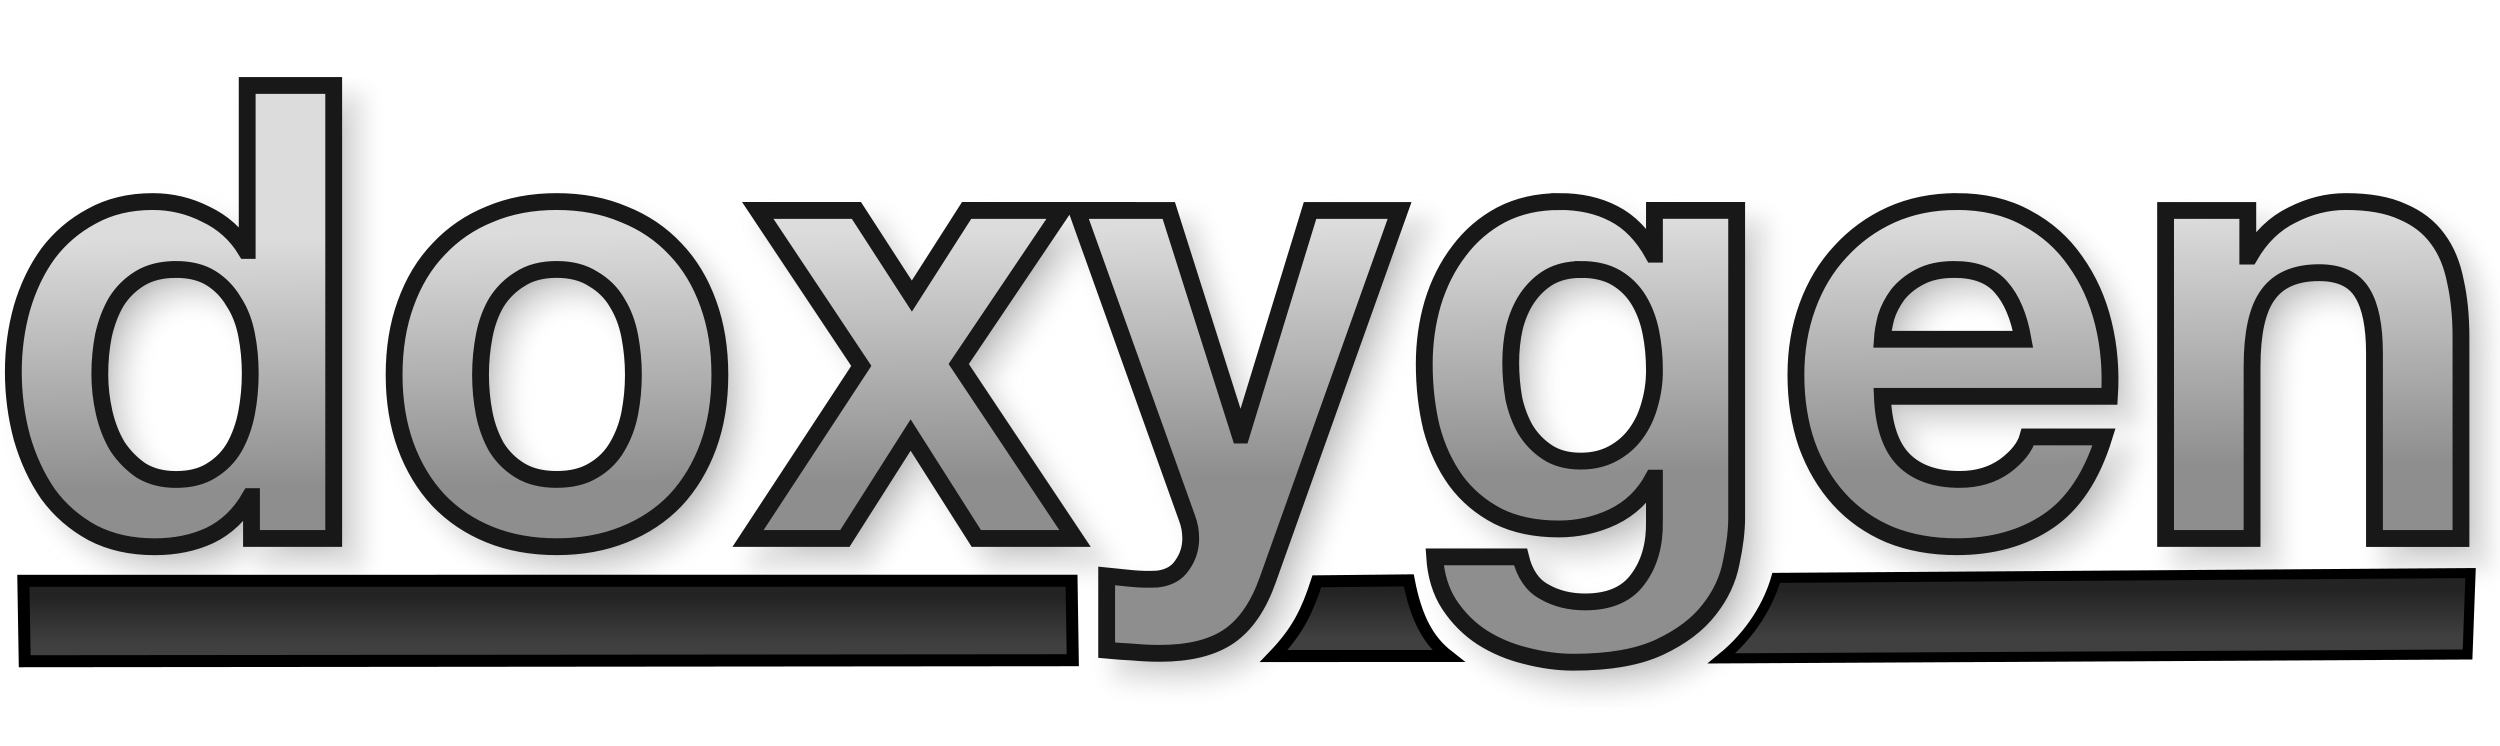
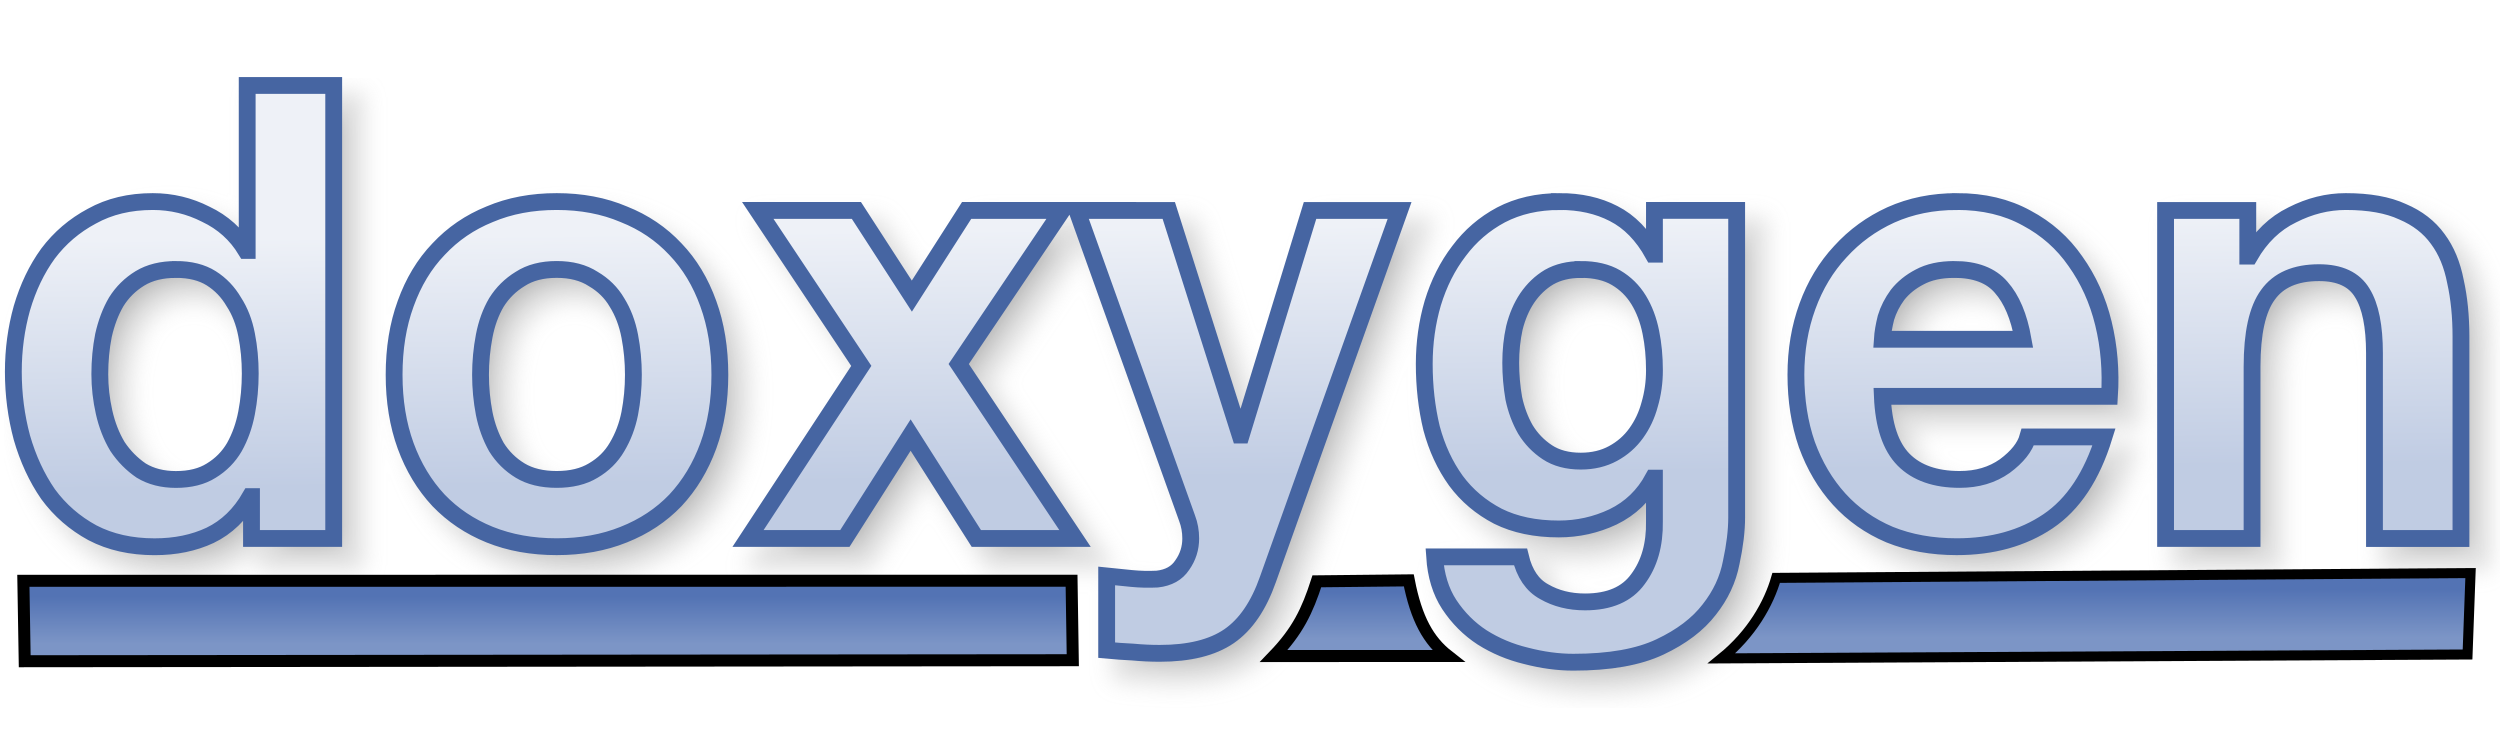
<svg xmlns="http://www.w3.org/2000/svg" xmlns:xlink="http://www.w3.org/1999/xlink" version="1.1" viewBox="0 0 104 31">
  <defs>
    <linearGradient id="a">
-       <stop stop-color="#232323" offset="0" />
-       <stop stop-color="#404040" offset="1" />
+       <stop stop-color="#5373B4" offset="0" />
+       <stop stop-color="#7C95C6" offset="1" />
    </linearGradient>
    <linearGradient id="d" x1="31.474" x2="31.474" y1="24.821" y2="26.773" gradientUnits="userSpaceOnUse" xlink:href="#a" />
    <linearGradient id="c" x1="31.474" x2="31.474" y1="24.821" y2="26.773" gradientTransform="matrix(.6816 0 0 1.0248 72.391 -.91809)" gradientUnits="userSpaceOnUse" xlink:href="#a" />
    <linearGradient id="b" x1="56.295" x2="56.295" y1="24.622" y2="26.574" gradientUnits="userSpaceOnUse" xlink:href="#a" />
    <linearGradient id="e" x1="49.067" x2="48.956" y1="19.719" y2="9.523" gradientTransform="matrix(.97968 0 0 1.0207 -.25579 -.25579)" gradientUnits="userSpaceOnUse">
-       <stop stop-color="#8E8E8E" offset="0" />
-       <stop stop-color="#DCDCDC" offset="1" />
+       <stop stop-color="#C0CCE3" offset="0" />
+       <stop stop-color="#EEF1F7" offset="1" />
    </linearGradient>
    <filter id="f" x="-.011" y="-.045" width="1.021" height="1.091" color-interpolation-filters="sRGB">
      <feGaussianBlur stdDeviation="0.453" />
    </filter>
  </defs>
  <g>
    <path transform="translate(-2.5759 -27.848)" d="m13.609 32.203v6.863h-0.051c-0.405-0.669-0.963-1.171-1.672-1.506-0.692-0.352-1.428-0.527-2.205-0.527-0.963 0-1.807 0.203-2.533 0.607-0.726 0.387-1.334 0.906-1.824 1.557-0.473 0.651-0.835 1.409-1.088 2.272-0.236 0.845-0.355 1.724-0.355 2.639 0 0.95 0.119 1.864 0.355 2.744 0.253 0.88 0.615 1.663 1.088 2.35 0.49 0.669 1.107 1.207 1.85 1.611 0.743 0.387 1.604 0.58 2.584 0.58 0.861 0 1.631-0.158 2.307-0.475 0.692-0.334 1.25-0.872 1.672-1.611h0.051v1.742h3.42v-18.846zm12.875 4.83c-1.03 0-1.96 0.175-2.787 0.527-0.828 0.334-1.536 0.82-2.127 1.453-0.591 0.616-1.048 1.372-1.369 2.269-0.321 0.88-0.48 1.866-0.48 2.957s0.16 2.075 0.48 2.955c0.321 0.88 0.778 1.636 1.369 2.269 0.591 0.616 1.299 1.091 2.127 1.426 0.828 0.334 1.757 0.502 2.787 0.502 1.03 0 1.96-0.168 2.787-0.502 0.844-0.334 1.561-0.81 2.152-1.426 0.591-0.633 1.048-1.39 1.369-2.269 0.321-0.88 0.48-1.864 0.48-2.955s-0.16-2.077-0.48-2.957c-0.321-0.897-0.778-1.654-1.369-2.269-0.591-0.633-1.308-1.119-2.152-1.453-0.828-0.352-1.757-0.527-2.787-0.527zm41.715 0c-0.912 0-1.722 0.185-2.432 0.555-0.692 0.37-1.275 0.87-1.748 1.504-0.473 0.616-0.837 1.337-1.09 2.164-0.236 0.809-0.354 1.655-0.354 2.535 0 0.933 0.1 1.821 0.303 2.666 0.22 0.827 0.558 1.556 1.014 2.189 0.456 0.616 1.039 1.109 1.748 1.478 0.709 0.352 1.554 0.529 2.533 0.529 0.794 0 1.545-0.168 2.254-0.502 0.726-0.352 1.283-0.89 1.672-1.611h0.051v1.795c0.017 0.968-0.211 1.769-0.684 2.402-0.456 0.633-1.19 0.951-2.203 0.951-0.642 0-1.208-0.142-1.697-0.424-0.49-0.264-0.819-0.747-0.988-1.451h-3.572c0.051 0.774 0.253 1.435 0.607 1.98 0.372 0.563 0.829 1.019 1.369 1.371 0.557 0.352 1.166 0.607 1.824 0.766 0.676 0.176 1.333 0.266 1.975 0.266 1.503 0 2.703-0.212 3.598-0.635 0.895-0.422 1.58-0.941 2.053-1.557 0.473-0.598 0.777-1.249 0.912-1.953 0.152-0.704 0.227-1.329 0.227-1.875v-12.775h-3.42v1.822h-0.051c-0.439-0.792-0.988-1.355-1.647-1.69-0.642-0.334-1.393-0.502-2.254-0.502zm16.523 0c-0.996 0-1.909 0.185-2.736 0.555-0.811 0.37-1.512 0.88-2.103 1.531-0.591 0.633-1.046 1.39-1.367 2.269s-0.48 1.831-0.48 2.852c0 1.056 0.151 2.022 0.455 2.902 0.321 0.88 0.768 1.636 1.342 2.269 0.574 0.633 1.276 1.127 2.103 1.478 0.828 0.334 1.757 0.502 2.787 0.502 1.486 0 2.752-0.353 3.799-1.057 1.047-0.704 1.825-1.873 2.332-3.51h-3.168c-0.118 0.422-0.439 0.828-0.963 1.215-0.524 0.37-1.147 0.553-1.873 0.553-1.013 0-1.792-0.273-2.332-0.818-0.54-0.545-0.836-1.425-0.887-2.639h9.449c0.068-1.056-0.016-2.067-0.252-3.035-0.236-0.968-0.626-1.829-1.166-2.586-0.524-0.757-1.2-1.355-2.027-1.795-0.828-0.458-1.797-0.688-2.912-0.688zm16.189 0c-0.76 0-1.502 0.185-2.228 0.555-0.726 0.352-1.317 0.923-1.773 1.715h-0.076v-1.9h-3.42v13.646h3.598v-7.152c0-1.39 0.219-2.384 0.658-2.982 0.439-0.616 1.149-0.924 2.129-0.924 0.861 0 1.461 0.281 1.799 0.844 0.338 0.545 0.506 1.382 0.506 2.508v7.707h3.598v-8.393c0-0.845-0.076-1.611-0.229-2.297-0.135-0.704-0.38-1.292-0.734-1.768-0.355-0.493-0.844-0.873-1.469-1.137-0.608-0.282-1.395-0.422-2.357-0.422zm-66.063 0.369 4.307 6.467-4.713 7.18h4.029l2.736-4.303 2.734 4.303h4.106l-4.84-7.258 4.307-6.389h-3.977l-2.279 3.564-2.307-3.564zm13.275 0 4.584 12.803c0.101 0.264 0.152 0.545 0.152 0.844 0 0.405-0.117 0.775-0.354 1.109-0.22 0.334-0.566 0.527-1.039 0.58-0.355 0.018-0.71 0.01-1.065-0.025-0.355-0.035-0.701-0.07-1.039-0.105v3.088c0.372 0.035 0.735 0.061 1.09 0.078 0.372 0.035 0.744 0.053 1.115 0.053 1.233 0 2.194-0.238 2.887-0.713 0.692-0.475 1.233-1.266 1.621-2.375l5.473-15.336h-3.725l-2.861 9.344h-0.051l-2.965-9.344zm-37.48 2.455c0.591 0 1.082 0.123 1.471 0.369 0.388 0.246 0.699 0.572 0.936 0.977 0.253 0.387 0.432 0.845 0.533 1.373 0.101 0.51 0.152 1.048 0.152 1.611 0 0.563-0.051 1.107-0.152 1.635-0.101 0.528-0.271 1.004-0.508 1.426-0.236 0.405-0.556 0.73-0.961 0.977-0.388 0.246-0.88 0.369-1.471 0.369-0.557 0-1.038-0.123-1.443-0.369-0.388-0.264-0.718-0.597-0.988-1.002-0.253-0.422-0.438-0.898-0.557-1.426s-0.178-1.056-0.178-1.584c-1e-7 -0.563 0.051-1.099 0.152-1.609 0.118-0.528 0.295-0.996 0.531-1.4 0.253-0.405 0.583-0.73 0.988-0.977 0.405-0.246 0.903-0.369 1.494-0.369zm15.84 0c0.608 0 1.114 0.133 1.52 0.396 0.422 0.246 0.752 0.572 0.988 0.977 0.253 0.405 0.43 0.871 0.531 1.398 0.101 0.528 0.152 1.066 0.152 1.611 0 0.545-0.051 1.081-0.152 1.609-0.101 0.51-0.278 0.976-0.531 1.398-0.236 0.405-0.566 0.73-0.988 0.977-0.405 0.246-0.912 0.369-1.52 0.369-0.608 0-1.114-0.123-1.52-0.369s-0.735-0.572-0.988-0.977c-0.236-0.422-0.406-0.888-0.508-1.398-0.101-0.528-0.152-1.064-0.152-1.609 0-0.545 0.051-1.083 0.152-1.611 0.101-0.528 0.271-0.994 0.508-1.398 0.253-0.405 0.583-0.73 0.988-0.977 0.405-0.264 0.912-0.396 1.52-0.396zm42.602 0c0.591 0 1.08 0.115 1.469 0.344 0.388 0.229 0.701 0.537 0.938 0.924 0.236 0.387 0.406 0.835 0.508 1.346 0.101 0.493 0.15 1.021 0.15 1.584 0 0.493-0.066 0.968-0.201 1.426-0.118 0.44-0.305 0.836-0.559 1.188-0.253 0.352-0.574 0.633-0.963 0.844-0.388 0.211-0.835 0.318-1.342 0.318-0.557 0-1.021-0.125-1.393-0.371-0.372-0.246-0.676-0.562-0.912-0.949-0.22-0.387-0.381-0.818-0.482-1.293-0.084-0.493-0.127-0.986-0.127-1.478 0-0.51 0.051-0.994 0.152-1.451 0.118-0.475 0.297-0.89 0.533-1.242 0.253-0.37 0.557-0.66 0.912-0.871 0.372-0.211 0.81-0.316 1.316-0.316zm15.535 0c0.878 0 1.529 0.248 1.951 0.74 0.439 0.493 0.743 1.214 0.912 2.164h-5.854c0.017-0.264 0.068-0.564 0.152-0.898 0.101-0.334 0.263-0.65 0.482-0.949 0.236-0.299 0.541-0.547 0.912-0.74 0.388-0.211 0.869-0.316 1.443-0.316z" filter="url(#f)" opacity=".3" stroke="#969696" xlink:href="#path141" />
    <path d="m0.972 24.161 43.605-0.002 0.051 3.306-43.6 0.042z" fill="url(#d)" stroke="#000" stroke-width=".5" />
-     <path d="m10.283 3.555v6.863h-0.051c-0.405-0.669-0.963-1.171-1.672-1.506-0.692-0.352-1.428-0.527-2.205-0.527-0.963 0-1.807 0.203-2.533 0.607-0.726 0.387-1.334 0.906-1.824 1.557-0.473 0.651-0.835 1.409-1.088 2.272-0.236 0.845-0.355 1.724-0.355 2.639 0 0.95 0.119 1.864 0.355 2.744 0.253 0.88 0.615 1.663 1.088 2.35 0.49 0.669 1.107 1.207 1.85 1.611 0.743 0.387 1.604 0.58 2.584 0.58 0.861 0 1.631-0.158 2.307-0.475 0.692-0.334 1.25-0.872 1.672-1.611h0.051v1.742h3.42v-18.846zm12.875 4.83c-1.03 0-1.96 0.175-2.787 0.527-0.828 0.334-1.536 0.82-2.127 1.453-0.591 0.616-1.048 1.372-1.369 2.269-0.321 0.88-0.48 1.866-0.48 2.957s0.16 2.075 0.48 2.955c0.321 0.88 0.778 1.636 1.369 2.269 0.591 0.616 1.299 1.091 2.127 1.426 0.828 0.334 1.757 0.502 2.787 0.502 1.03 0 1.96-0.168 2.787-0.502 0.844-0.334 1.561-0.81 2.152-1.426 0.591-0.633 1.048-1.39 1.369-2.269 0.321-0.88 0.48-1.864 0.48-2.955s-0.16-2.077-0.48-2.957c-0.321-0.897-0.778-1.654-1.369-2.269-0.591-0.633-1.308-1.119-2.152-1.453-0.828-0.352-1.757-0.527-2.787-0.527zm41.715 0c-0.912 0-1.722 0.185-2.432 0.555-0.692 0.37-1.275 0.87-1.748 1.504-0.473 0.616-0.837 1.337-1.09 2.164-0.236 0.809-0.354 1.655-0.354 2.535 0 0.933 0.1 1.821 0.303 2.666 0.22 0.827 0.558 1.556 1.014 2.189 0.456 0.616 1.039 1.109 1.748 1.478 0.709 0.352 1.554 0.529 2.533 0.529 0.794 0 1.545-0.168 2.254-0.502 0.726-0.352 1.283-0.89 1.672-1.611h0.051v1.795c0.017 0.968-0.211 1.769-0.684 2.402-0.456 0.633-1.19 0.951-2.203 0.951-0.642 0-1.208-0.142-1.697-0.424-0.49-0.264-0.819-0.747-0.988-1.451h-3.572c0.051 0.774 0.253 1.435 0.607 1.98 0.372 0.563 0.829 1.019 1.369 1.371 0.557 0.352 1.166 0.607 1.824 0.766 0.676 0.176 1.333 0.266 1.975 0.266 1.503 0 2.703-0.212 3.598-0.635 0.895-0.422 1.58-0.941 2.053-1.557 0.473-0.598 0.777-1.249 0.912-1.953 0.152-0.704 0.227-1.329 0.227-1.875v-12.775h-3.42v1.822h-0.051c-0.439-0.792-0.988-1.355-1.647-1.69-0.642-0.334-1.393-0.502-2.254-0.502zm16.523 0c-0.996 0-1.909 0.185-2.736 0.555-0.811 0.37-1.512 0.88-2.103 1.531-0.591 0.633-1.046 1.39-1.367 2.269s-0.48 1.831-0.48 2.852c0 1.056 0.151 2.022 0.455 2.902 0.321 0.88 0.768 1.636 1.342 2.269 0.574 0.633 1.276 1.127 2.103 1.478 0.828 0.334 1.757 0.502 2.787 0.502 1.486 0 2.752-0.353 3.799-1.057 1.047-0.704 1.825-1.873 2.332-3.51h-3.168c-0.118 0.422-0.439 0.828-0.963 1.215-0.524 0.37-1.147 0.553-1.873 0.553-1.013 0-1.792-0.273-2.332-0.818-0.54-0.545-0.836-1.425-0.887-2.639h9.449c0.068-1.056-0.016-2.067-0.252-3.035-0.236-0.968-0.626-1.829-1.166-2.586-0.524-0.757-1.2-1.355-2.027-1.795-0.828-0.458-1.797-0.688-2.912-0.688zm16.189 0c-0.76 0-1.502 0.185-2.228 0.555-0.726 0.352-1.317 0.923-1.773 1.715h-0.076v-1.9h-3.42v13.646h3.598v-7.152c0-1.39 0.219-2.384 0.658-2.982 0.439-0.616 1.149-0.924 2.129-0.924 0.861 0 1.461 0.281 1.799 0.844 0.338 0.545 0.506 1.382 0.506 2.508v7.707h3.598v-8.393c0-0.845-0.076-1.611-0.229-2.297-0.135-0.704-0.38-1.292-0.734-1.768-0.355-0.493-0.844-0.873-1.469-1.137-0.608-0.282-1.395-0.422-2.357-0.422zm-66.062 0.369 4.307 6.467-4.713 7.18h4.029l2.736-4.303 2.734 4.303h4.106l-4.84-7.258 4.307-6.389h-3.977l-2.279 3.564-2.307-3.564zm13.275 0 4.584 12.803c0.101 0.264 0.152 0.545 0.152 0.844 0 0.405-0.117 0.775-0.354 1.109-0.22 0.334-0.566 0.527-1.039 0.58-0.355 0.018-0.71 0.01-1.065-0.025-0.355-0.035-0.701-0.07-1.039-0.105v3.088c0.372 0.035 0.735 0.061 1.09 0.078 0.372 0.035 0.744 0.053 1.115 0.053 1.233 0 2.194-0.238 2.887-0.713 0.692-0.475 1.233-1.266 1.621-2.375l5.473-15.336h-3.725l-2.861 9.344h-0.051l-2.965-9.344zm-37.48 2.455c0.591 0 1.082 0.123 1.471 0.369s0.699 0.572 0.936 0.977c0.253 0.387 0.432 0.845 0.533 1.373 0.101 0.51 0.152 1.048 0.152 1.611 0 0.563-0.051 1.107-0.152 1.635-0.101 0.528-0.271 1.004-0.508 1.426-0.236 0.405-0.556 0.73-0.961 0.977-0.388 0.246-0.88 0.369-1.471 0.369-0.557 0-1.038-0.123-1.443-0.369-0.388-0.264-0.718-0.597-0.988-1.002-0.253-0.422-0.438-0.898-0.557-1.426s-0.178-1.056-0.178-1.584c-1e-7 -0.563 0.051-1.099 0.152-1.609 0.118-0.528 0.295-0.996 0.531-1.4 0.253-0.405 0.583-0.73 0.988-0.977 0.405-0.246 0.903-0.369 1.494-0.369zm15.84 0c0.608 0 1.114 0.133 1.52 0.396 0.422 0.246 0.752 0.572 0.988 0.977 0.253 0.405 0.43 0.871 0.531 1.398 0.101 0.528 0.152 1.066 0.152 1.611 0 0.545-0.051 1.081-0.152 1.609-0.101 0.51-0.278 0.976-0.531 1.398-0.236 0.405-0.566 0.73-0.988 0.977-0.405 0.246-0.912 0.369-1.52 0.369-0.608 0-1.114-0.123-1.52-0.369s-0.735-0.572-0.988-0.977c-0.236-0.422-0.406-0.888-0.508-1.398-0.101-0.528-0.152-1.064-0.152-1.609 0-0.545 0.051-1.083 0.152-1.611 0.101-0.528 0.271-0.994 0.508-1.398 0.253-0.405 0.583-0.73 0.988-0.977 0.405-0.264 0.912-0.396 1.52-0.396zm42.602 0c0.591 0 1.08 0.115 1.469 0.344 0.388 0.229 0.701 0.537 0.938 0.924 0.236 0.387 0.406 0.835 0.508 1.346 0.101 0.493 0.15 1.021 0.15 1.584 0 0.493-0.066 0.968-0.201 1.426-0.118 0.44-0.305 0.836-0.559 1.188-0.253 0.352-0.574 0.633-0.963 0.844-0.388 0.211-0.835 0.318-1.342 0.318-0.557 0-1.021-0.125-1.393-0.371-0.372-0.246-0.676-0.562-0.912-0.949-0.22-0.387-0.381-0.818-0.482-1.293-0.084-0.493-0.127-0.986-0.127-1.478 0-0.51 0.051-0.994 0.152-1.451 0.118-0.475 0.297-0.89 0.533-1.242 0.253-0.37 0.557-0.66 0.912-0.871 0.372-0.211 0.81-0.316 1.316-0.316zm15.535 0c0.878 0 1.529 0.248 1.951 0.74 0.439 0.493 0.743 1.214 0.912 2.164h-5.854c0.017-0.264 0.068-0.564 0.152-0.898 0.101-0.334 0.263-0.65 0.482-0.949 0.236-0.299 0.541-0.547 0.912-0.74 0.388-0.211 0.869-0.316 1.443-0.316z" fill="url(#e)" stroke="#181818" stroke-width=".7" />
+     <path d="m10.283 3.555v6.863h-0.051c-0.405-0.669-0.963-1.171-1.672-1.506-0.692-0.352-1.428-0.527-2.205-0.527-0.963 0-1.807 0.203-2.533 0.607-0.726 0.387-1.334 0.906-1.824 1.557-0.473 0.651-0.835 1.409-1.088 2.272-0.236 0.845-0.355 1.724-0.355 2.639 0 0.95 0.119 1.864 0.355 2.744 0.253 0.88 0.615 1.663 1.088 2.35 0.49 0.669 1.107 1.207 1.85 1.611 0.743 0.387 1.604 0.58 2.584 0.58 0.861 0 1.631-0.158 2.307-0.475 0.692-0.334 1.25-0.872 1.672-1.611h0.051v1.742h3.42v-18.846zm12.875 4.83c-1.03 0-1.96 0.175-2.787 0.527-0.828 0.334-1.536 0.82-2.127 1.453-0.591 0.616-1.048 1.372-1.369 2.269-0.321 0.88-0.48 1.866-0.48 2.957s0.16 2.075 0.48 2.955c0.321 0.88 0.778 1.636 1.369 2.269 0.591 0.616 1.299 1.091 2.127 1.426 0.828 0.334 1.757 0.502 2.787 0.502 1.03 0 1.96-0.168 2.787-0.502 0.844-0.334 1.561-0.81 2.152-1.426 0.591-0.633 1.048-1.39 1.369-2.269 0.321-0.88 0.48-1.864 0.48-2.955s-0.16-2.077-0.48-2.957c-0.321-0.897-0.778-1.654-1.369-2.269-0.591-0.633-1.308-1.119-2.152-1.453-0.828-0.352-1.757-0.527-2.787-0.527zm41.715 0c-0.912 0-1.722 0.185-2.432 0.555-0.692 0.37-1.275 0.87-1.748 1.504-0.473 0.616-0.837 1.337-1.09 2.164-0.236 0.809-0.354 1.655-0.354 2.535 0 0.933 0.1 1.821 0.303 2.666 0.22 0.827 0.558 1.556 1.014 2.189 0.456 0.616 1.039 1.109 1.748 1.478 0.709 0.352 1.554 0.529 2.533 0.529 0.794 0 1.545-0.168 2.254-0.502 0.726-0.352 1.283-0.89 1.672-1.611h0.051v1.795c0.017 0.968-0.211 1.769-0.684 2.402-0.456 0.633-1.19 0.951-2.203 0.951-0.642 0-1.208-0.142-1.697-0.424-0.49-0.264-0.819-0.747-0.988-1.451h-3.572c0.051 0.774 0.253 1.435 0.607 1.98 0.372 0.563 0.829 1.019 1.369 1.371 0.557 0.352 1.166 0.607 1.824 0.766 0.676 0.176 1.333 0.266 1.975 0.266 1.503 0 2.703-0.212 3.598-0.635 0.895-0.422 1.58-0.941 2.053-1.557 0.473-0.598 0.777-1.249 0.912-1.953 0.152-0.704 0.227-1.329 0.227-1.875v-12.775h-3.42v1.822h-0.051c-0.439-0.792-0.988-1.355-1.647-1.69-0.642-0.334-1.393-0.502-2.254-0.502zm16.523 0c-0.996 0-1.909 0.185-2.736 0.555-0.811 0.37-1.512 0.88-2.103 1.531-0.591 0.633-1.046 1.39-1.367 2.269s-0.48 1.831-0.48 2.852c0 1.056 0.151 2.022 0.455 2.902 0.321 0.88 0.768 1.636 1.342 2.269 0.574 0.633 1.276 1.127 2.103 1.478 0.828 0.334 1.757 0.502 2.787 0.502 1.486 0 2.752-0.353 3.799-1.057 1.047-0.704 1.825-1.873 2.332-3.51h-3.168c-0.118 0.422-0.439 0.828-0.963 1.215-0.524 0.37-1.147 0.553-1.873 0.553-1.013 0-1.792-0.273-2.332-0.818-0.54-0.545-0.836-1.425-0.887-2.639h9.449c0.068-1.056-0.016-2.067-0.252-3.035-0.236-0.968-0.626-1.829-1.166-2.586-0.524-0.757-1.2-1.355-2.027-1.795-0.828-0.458-1.797-0.688-2.912-0.688zm16.189 0c-0.76 0-1.502 0.185-2.228 0.555-0.726 0.352-1.317 0.923-1.773 1.715h-0.076v-1.9h-3.42v13.646h3.598v-7.152c0-1.39 0.219-2.384 0.658-2.982 0.439-0.616 1.149-0.924 2.129-0.924 0.861 0 1.461 0.281 1.799 0.844 0.338 0.545 0.506 1.382 0.506 2.508v7.707h3.598v-8.393c0-0.845-0.076-1.611-0.229-2.297-0.135-0.704-0.38-1.292-0.734-1.768-0.355-0.493-0.844-0.873-1.469-1.137-0.608-0.282-1.395-0.422-2.357-0.422zm-66.062 0.369 4.307 6.467-4.713 7.18h4.029l2.736-4.303 2.734 4.303h4.106l-4.84-7.258 4.307-6.389h-3.977l-2.279 3.564-2.307-3.564zm13.275 0 4.584 12.803c0.101 0.264 0.152 0.545 0.152 0.844 0 0.405-0.117 0.775-0.354 1.109-0.22 0.334-0.566 0.527-1.039 0.58-0.355 0.018-0.71 0.01-1.065-0.025-0.355-0.035-0.701-0.07-1.039-0.105v3.088c0.372 0.035 0.735 0.061 1.09 0.078 0.372 0.035 0.744 0.053 1.115 0.053 1.233 0 2.194-0.238 2.887-0.713 0.692-0.475 1.233-1.266 1.621-2.375l5.473-15.336h-3.725l-2.861 9.344h-0.051l-2.965-9.344zm-37.48 2.455c0.591 0 1.082 0.123 1.471 0.369s0.699 0.572 0.936 0.977c0.253 0.387 0.432 0.845 0.533 1.373 0.101 0.51 0.152 1.048 0.152 1.611 0 0.563-0.051 1.107-0.152 1.635-0.101 0.528-0.271 1.004-0.508 1.426-0.236 0.405-0.556 0.73-0.961 0.977-0.388 0.246-0.88 0.369-1.471 0.369-0.557 0-1.038-0.123-1.443-0.369-0.388-0.264-0.718-0.597-0.988-1.002-0.253-0.422-0.438-0.898-0.557-1.426s-0.178-1.056-0.178-1.584c-1e-7 -0.563 0.051-1.099 0.152-1.609 0.118-0.528 0.295-0.996 0.531-1.4 0.253-0.405 0.583-0.73 0.988-0.977 0.405-0.246 0.903-0.369 1.494-0.369zm15.84 0c0.608 0 1.114 0.133 1.52 0.396 0.422 0.246 0.752 0.572 0.988 0.977 0.253 0.405 0.43 0.871 0.531 1.398 0.101 0.528 0.152 1.066 0.152 1.611 0 0.545-0.051 1.081-0.152 1.609-0.101 0.51-0.278 0.976-0.531 1.398-0.236 0.405-0.566 0.73-0.988 0.977-0.405 0.246-0.912 0.369-1.52 0.369-0.608 0-1.114-0.123-1.52-0.369s-0.735-0.572-0.988-0.977c-0.236-0.422-0.406-0.888-0.508-1.398-0.101-0.528-0.152-1.064-0.152-1.609 0-0.545 0.051-1.083 0.152-1.611 0.101-0.528 0.271-0.994 0.508-1.398 0.253-0.405 0.583-0.73 0.988-0.977 0.405-0.264 0.912-0.396 1.52-0.396zm42.602 0c0.591 0 1.08 0.115 1.469 0.344 0.388 0.229 0.701 0.537 0.938 0.924 0.236 0.387 0.406 0.835 0.508 1.346 0.101 0.493 0.15 1.021 0.15 1.584 0 0.493-0.066 0.968-0.201 1.426-0.118 0.44-0.305 0.836-0.559 1.188-0.253 0.352-0.574 0.633-0.963 0.844-0.388 0.211-0.835 0.318-1.342 0.318-0.557 0-1.021-0.125-1.393-0.371-0.372-0.246-0.676-0.562-0.912-0.949-0.22-0.387-0.381-0.818-0.482-1.293-0.084-0.493-0.127-0.986-0.127-1.478 0-0.51 0.051-0.994 0.152-1.451 0.118-0.475 0.297-0.89 0.533-1.242 0.253-0.37 0.557-0.66 0.912-0.871 0.372-0.211 0.81-0.316 1.316-0.316zm15.535 0c0.878 0 1.529 0.248 1.951 0.74 0.439 0.493 0.743 1.214 0.912 2.164h-5.854c0.017-0.264 0.068-0.564 0.152-0.898 0.101-0.334 0.263-0.65 0.482-0.949 0.236-0.299 0.541-0.547 0.912-0.74 0.388-0.211 0.869-0.316 1.443-0.316z" fill="url(#e)" stroke="#4665A2" stroke-width=".7" />
    <path d="m52.988 27.291c0.996-1.036 1.394-1.873 1.793-3.108l3.825-0.04c0.311 1.61 0.824 2.514 1.633 3.147z" fill="url(#b)" stroke="#000" stroke-width=".5" />
    <path d="m73.89 24.04 28.885-0.201-0.125 3.388-31.033 0.162c1.262-1.023 1.966-2.286 2.272-3.349z" fill="url(#c)" stroke="#000" stroke-width=".418" />
  </g>
</svg>
